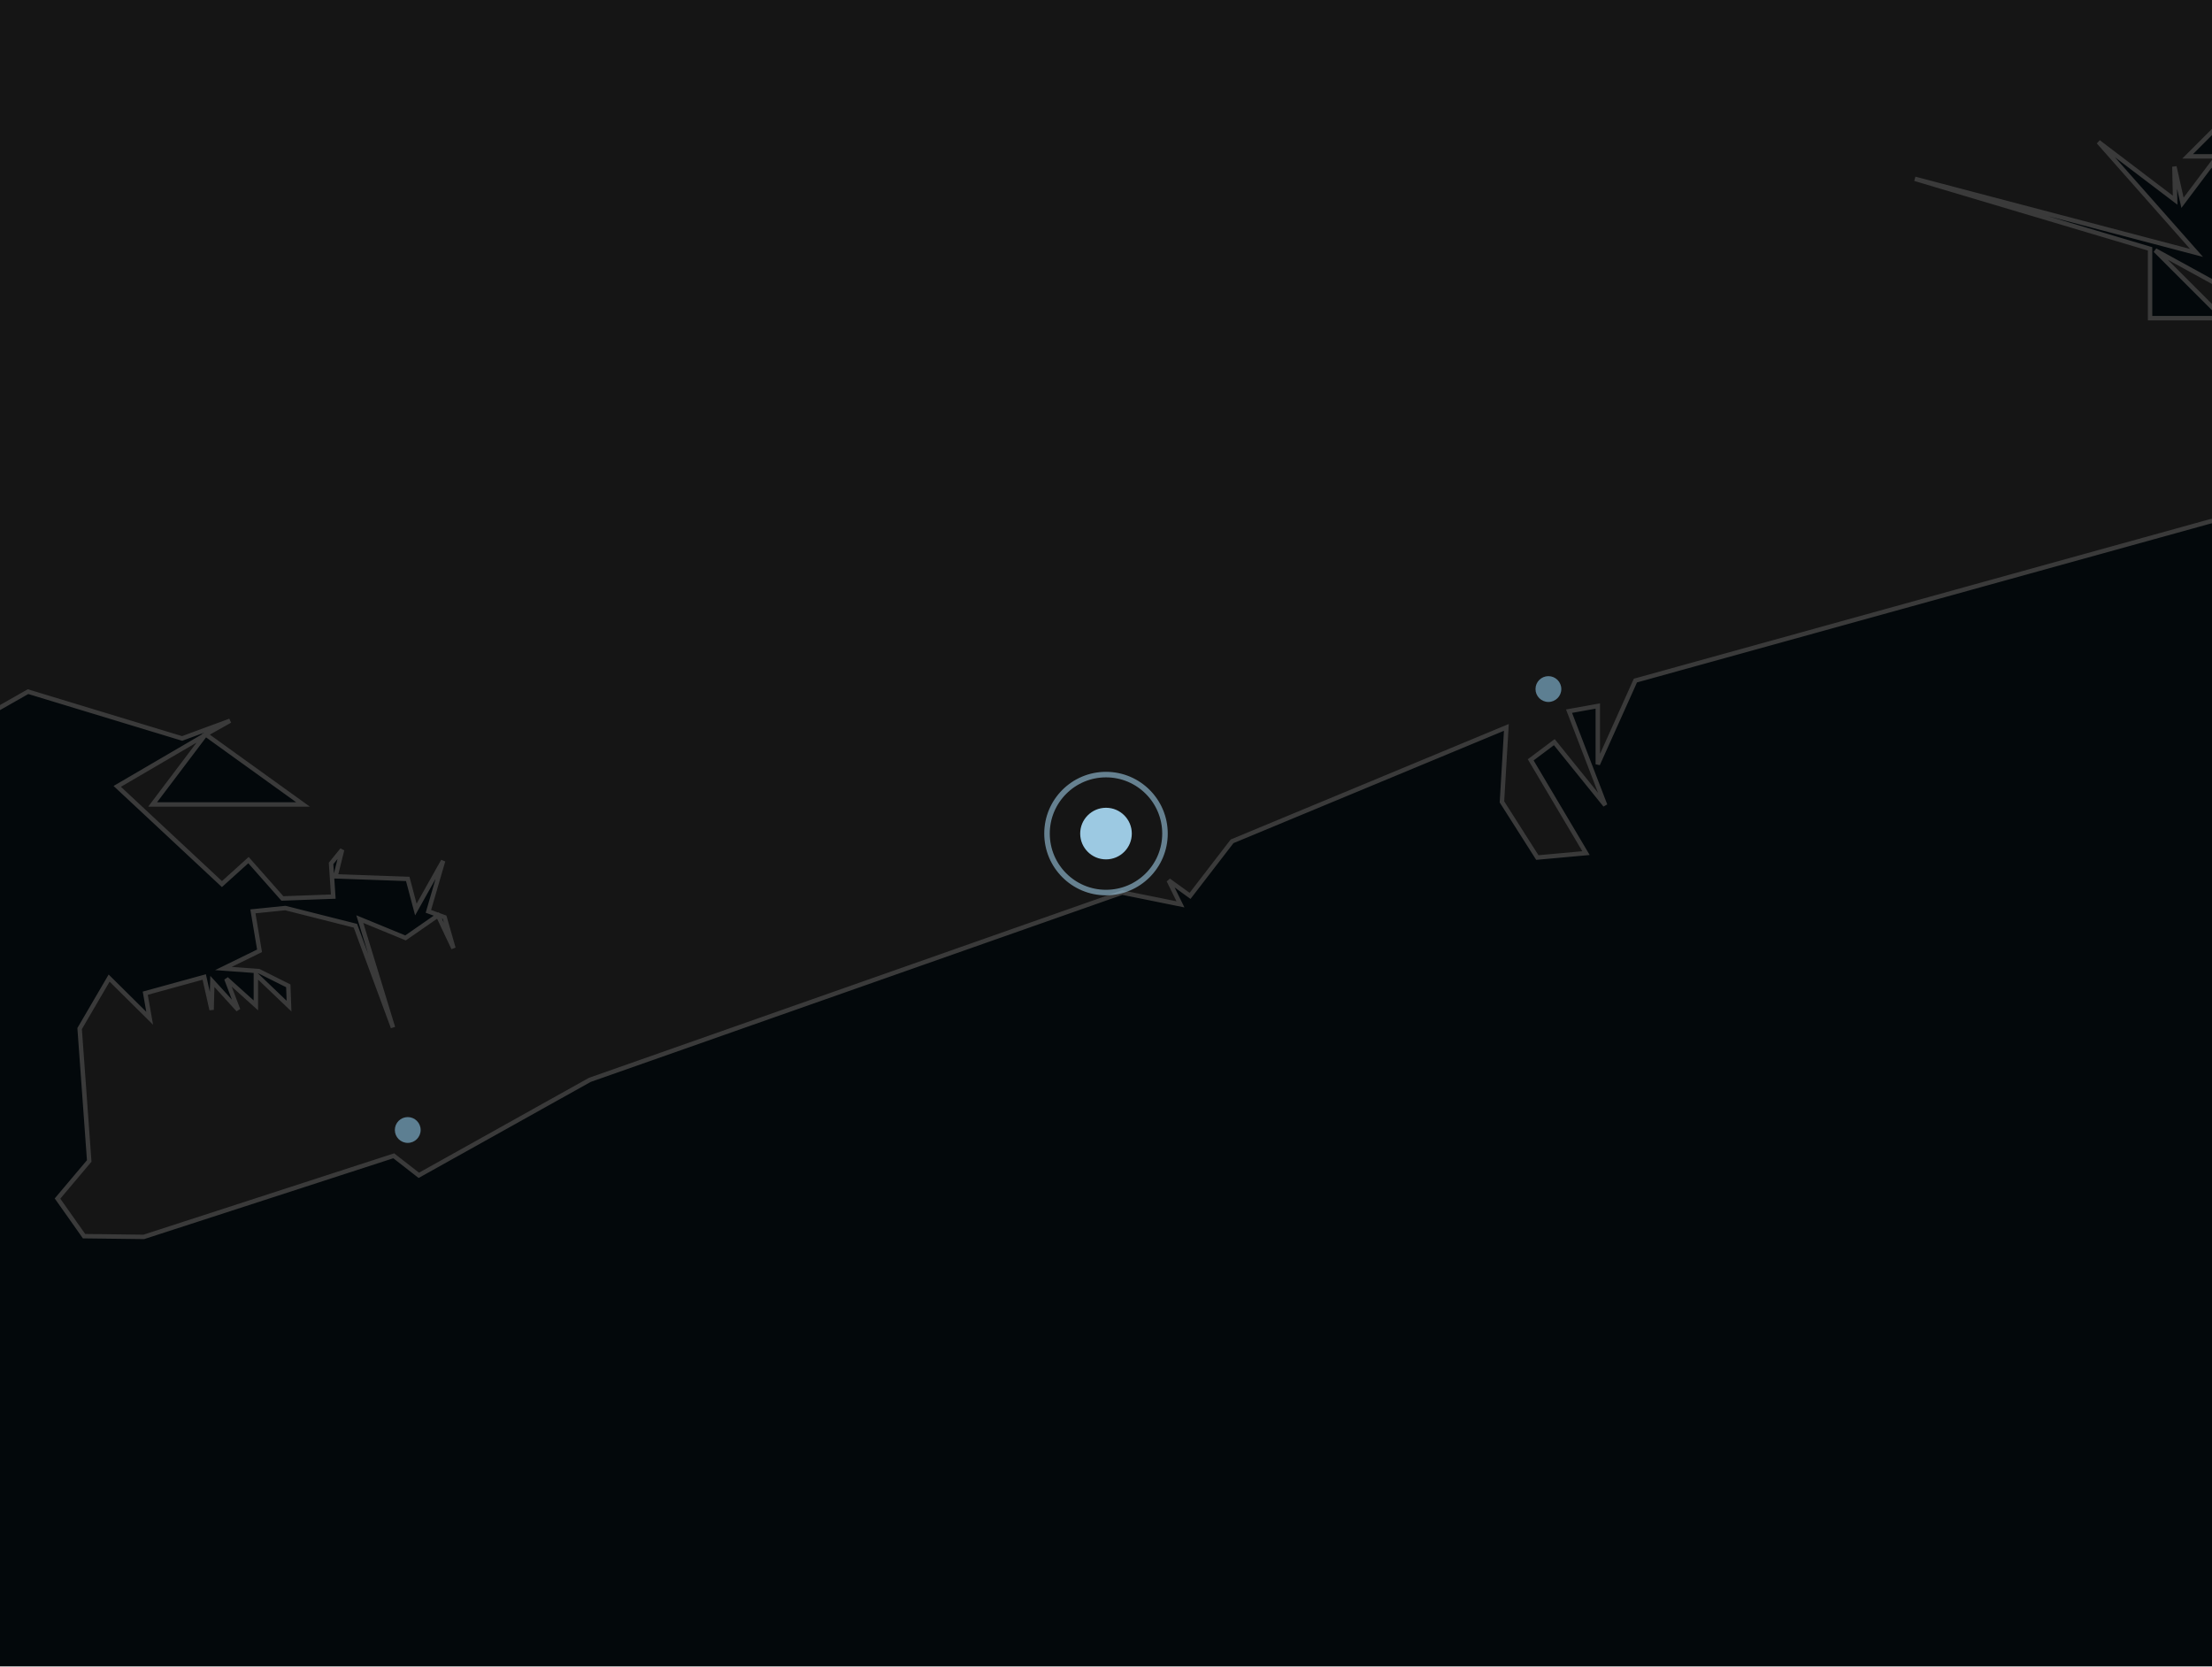
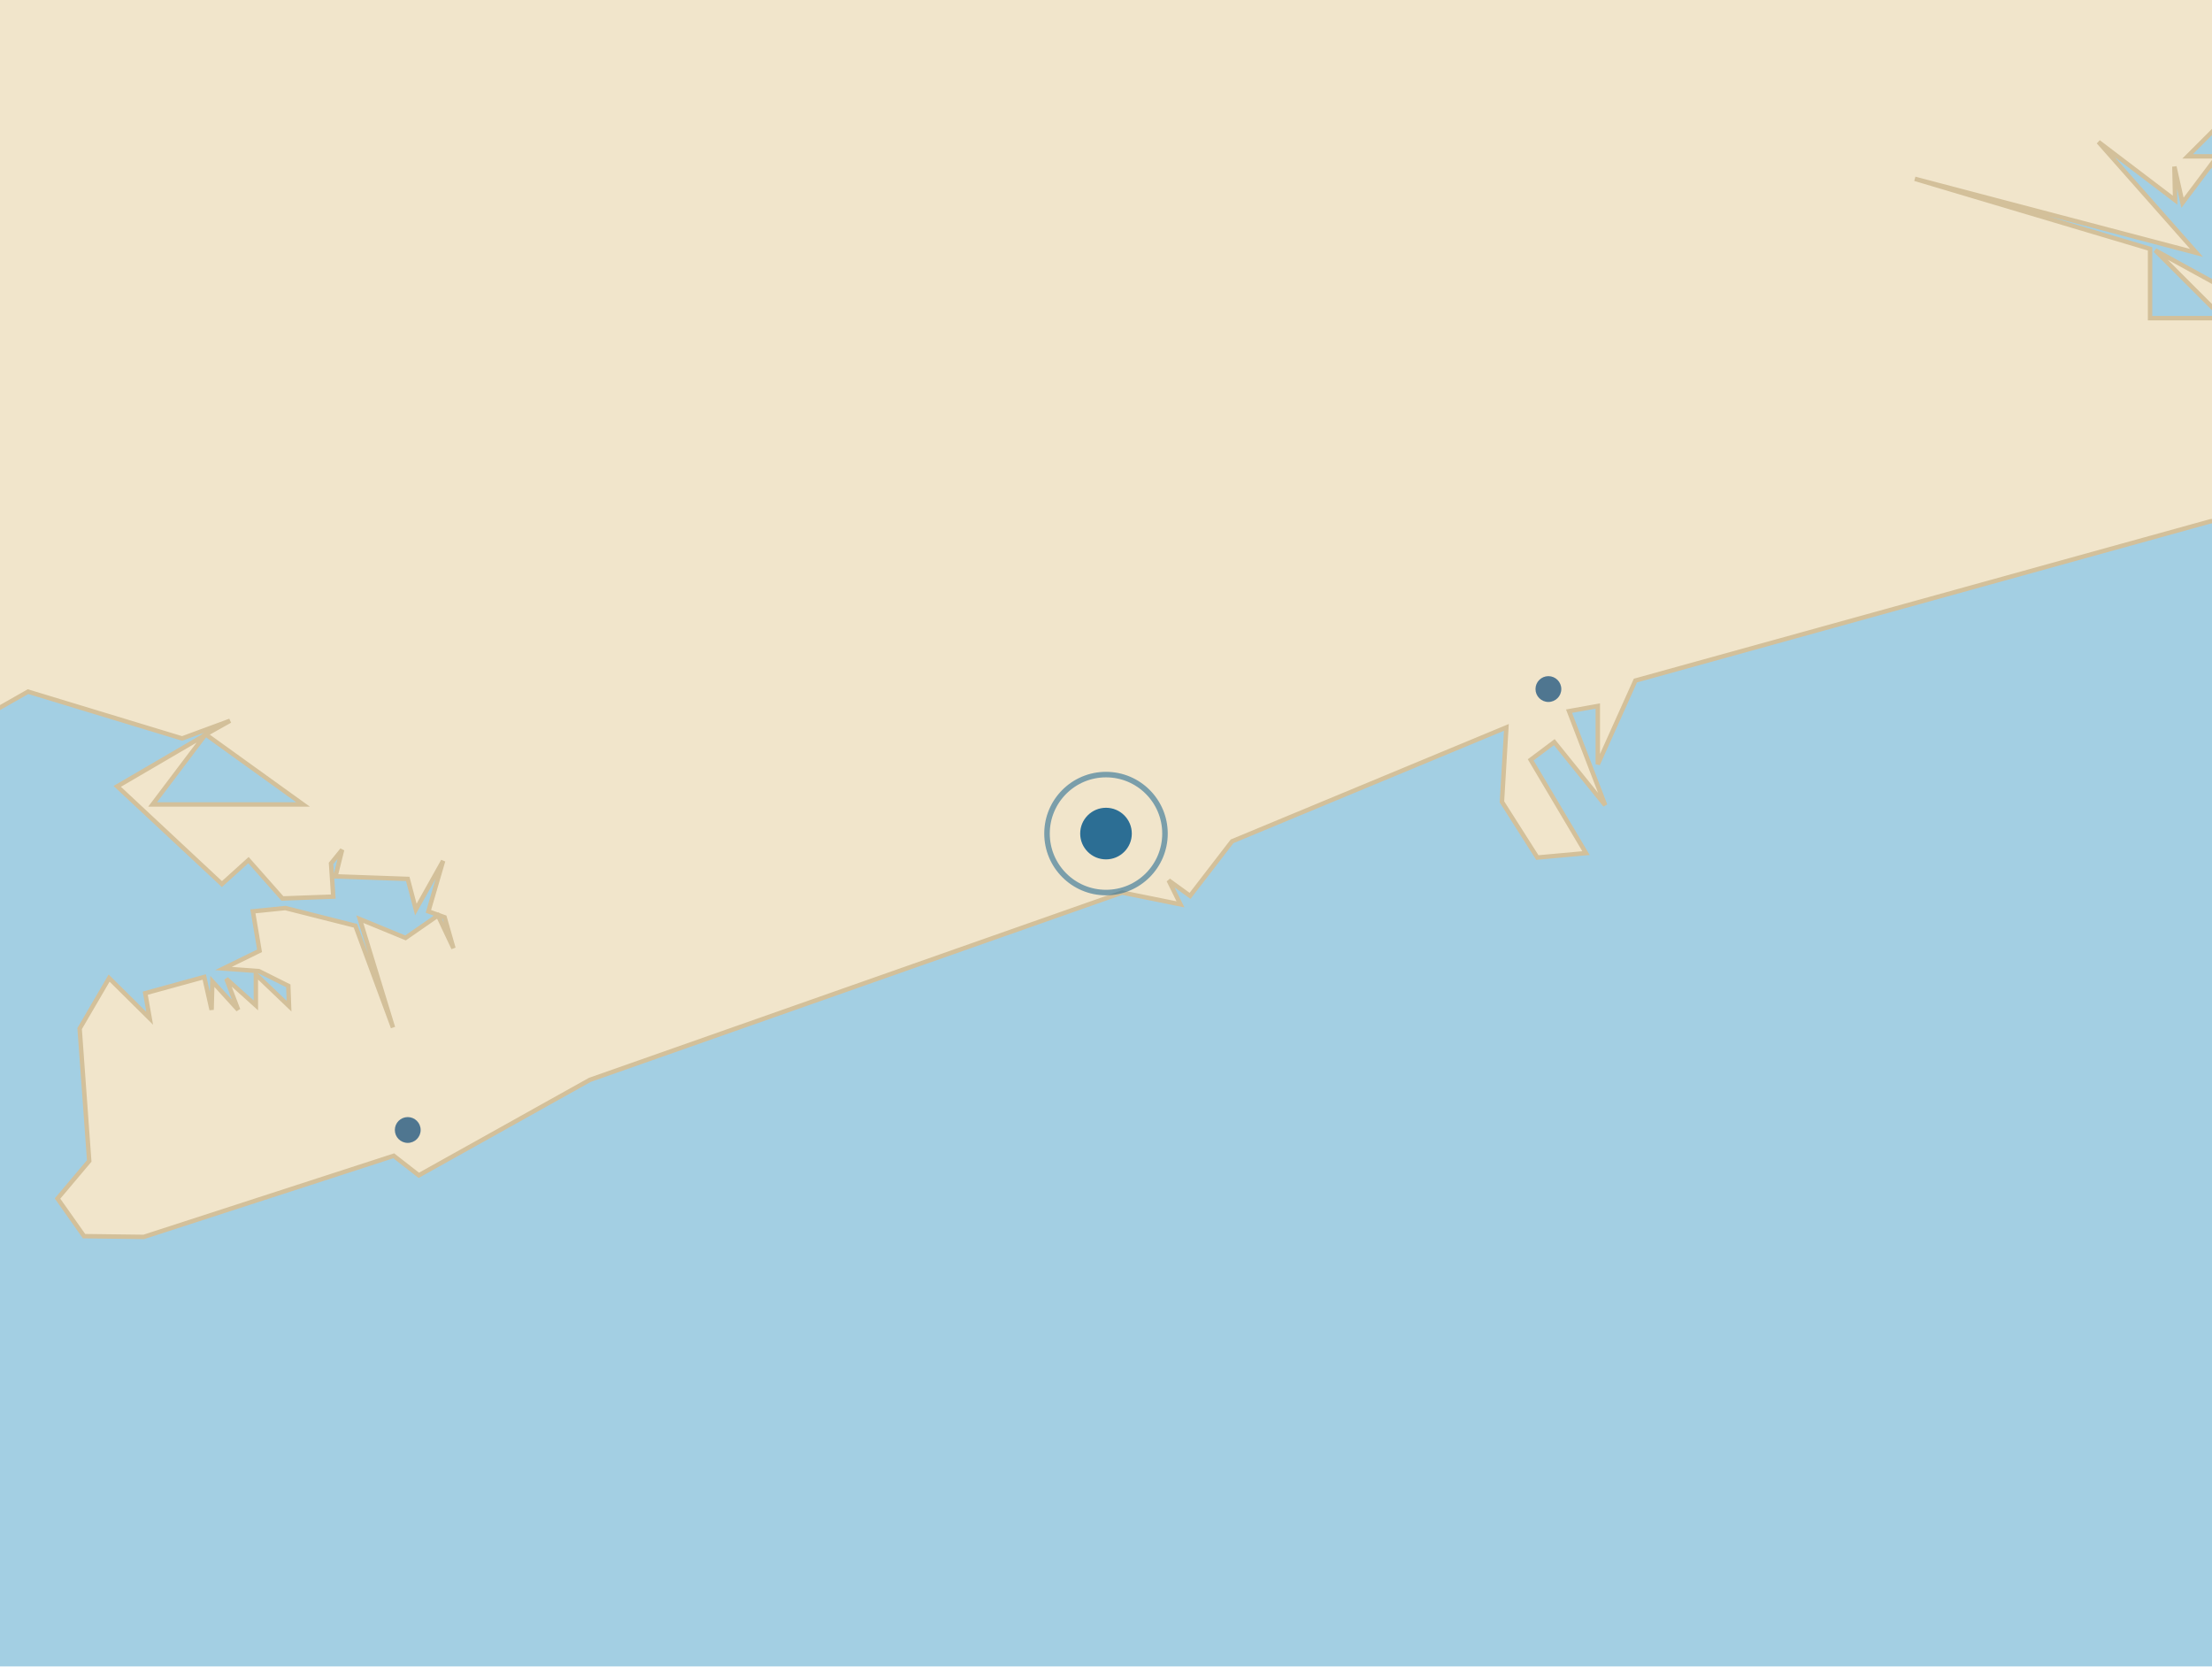
<svg xmlns="http://www.w3.org/2000/svg" viewBox="0 0 600 452">
-   <style>.map-land{fill:#151515;stroke:#3a3a3a;stroke-width:1.2}.map-dot{fill:#5d7f92}.map-dot.on{fill:#9cc9e2}.map-ring{fill:none;stroke:#9cc9e2;stroke-width:1.5;opacity:.6}.map-water{fill:#03080b}</style>
+   <style>.map-land{fill:#f1e5cb;stroke:#d3c09a;stroke-width:1.2}.map-dot{fill:#4f7690}.map-dot.on{fill:#2c6e94}.map-ring{fill:none;stroke:#2c6e94;stroke-width:1.5;opacity:.6}.map-water{fill:#a3cfe3}</style>
  <rect class="map-water" width="100%" height="100%" />
  <path class="map-land" fill-rule="evenodd" d="M2005.6 -816.2L2005.6 145.9L2001.8 147.9L1995.6 178.3L1979.8 180.2L1985.2 152.3L1975.6 147.9L1980.6 133.8L1974.4 124.1L1930.8 100.2L1918.2 109.7L1890 96.2L1876.6 100.2L1880.6 113.2L1868.8 112.5L1878 116.6L1876.2 120.1L1863 115.5L1864.4 118.5L1860 126.8L1857 107.4L1853.4 119.4L1849.6 108.3L1851 115.5L1843.4 115.5L1849 128.2L1837.8 117.3L1848 151.6L1836.8 135L1818.6 135.7L1816.6 127.1L1813 153.7L1799 140.8L1785 141.4L1785.8 148.6L1778.8 141L1768.4 141.9L1776.8 142.8L1780 156.1L1774.4 154L1770.2 157.9L1768.4 149.6L1763.6 147.9L1767.8 153.5L1763.6 151.2L1765.2 152.6L1760.6 153.5L1772.8 161.9L1763 163.2L1771 168.6L1773.8 162.8L1771.2 158.4L1777.6 157.9L1776.6 166L1783.2 157.7L1784.4 171.1L1778.4 170.4L1788.6 175.3L1793.8 167.9L1793.6 179.9L1762.6 211.2L1756.4 205.2L1753 215.9L1749.8 201.5L1737 196.2L1739 208.2L1733.6 201.5L1725.8 207.3L1725.8 169.5L1716 174.1L1711 196.2L1717.2 213.6L1707.2 221L1712.4 251.1L1702 267.8L1643.8 300.3L1598 299.6L1585.6 269.4L1591.2 238.6L1599.2 238.4L1591.2 220.8L1598 207.5L1585.2 221.2L1587.4 237.7L1574.2 265.3L1559.8 255.1L1573 265.7L1559 255.3L1565.2 248.1L1565.4 244.2L1570 240.2L1564.6 236.7L1563.2 249.5L1477 241.9L1498 232.3L1485.4 222.4L1489.8 218.2L1462 218.2L1462 239.8L1443.4 238.6L1443 213.3L1433.8 205.7L1441 197.3L1434.6 197.8L1431.2 183.6L1419.2 200.8L1417.2 192.9L1425.2 184.6L1442.2 176.9L1424.2 175.8L1425.6 174.1L1418.2 166.7L1410.2 174.1L1418.2 175.3L1411.4 175.1L1406.4 193.2L1403.4 167.9L1400.8 174.8L1398.2 166.7L1383.8 164.4L1357.2 183.9L1354.2 176.9L1351.4 178.5L1356.2 183.9L1330.2 202.9L1277.8 196.6L1205 240.9L1146.2 243.2L1108.4 231L1063.6 190.1L1003.4 157L1022.6 159.3L1053 174.1L1040.6 130.3L1022.6 121.7L986.4 130.3L987.6 125.7L958 105.7L972.4 95.8L957 95.5L955.4 105L922.4 88.6L915 64.9L898 55L934.6 66.8L922.8 48.9L927.4 43.8L934.8 48L978.6 51.2L1019.4 42.4L934.8 42.4L934.8 27.4L926.4 43.4L919.4 48.5L906.2 37.8L878 42.9L865.4 54.7L856.4 51.2L857 42.4L846.8 34.1L846.8 56.6L840 49.2L826 58.2L813.6 54.7L798.6 38.7L794 44.5L764.4 41.3L759 35.7L759 42.4L763.2 42.4L761.4 51L751.4 34.8L739 41L735.4 57L705.6 57.7L708.4 51.9L696.6 60.3L684.6 53.3L696.4 47.1L652.4 55.4L637.4 37.6L641.6 32L636.4 32L671 17.6L676.8 4.9L688 -1.6L707.2 -44.5L656.6 -1.6L628.2 32L627.2 35.9L630.4 34.6L634.8 39.7L627 40.1L627 8.8L593.4 42.4L617.2 42.4L622.2 45.4L620.2 63.3L615.6 48.7L602.4 53.3L600.2 44.1L592 55L589.8 45.2L590 54.3L569.2 38.5L595.8 68.6L519.4 48.5L583.2 67.5L583.2 86.3L603 86.3L584.6 67.9L623.6 89.3L641.6 77.7L691 70.3L697.4 83L687.8 88.1L701.8 93.7L698.6 77.9L717.2 71.2L748.2 81.9L780.4 62.6L794.6 83.7L810.6 81.6L813.6 98.3L818.2 91.6L810.8 81.9L820.2 78.4L846.8 82.8L846.8 86.3L853.2 86.3L856.6 93.7L866 88.1L885.4 94.6L887.2 113.4L879 113.4L890 119.2L892.2 133.1L775.2 125.4L691.8 130.5L682.4 139.8L679 131.5L599.6 141.4L443.6 184.6L433.4 207.3L433.4 191.5L425.6 192.9L435.4 218.4L421.6 201.3L415.2 206.1L430.2 231.4L417 232.6L407.4 217.5L408.6 197.3L334.2 228.2L322.8 243L317 238.8L320.2 245.3L304.4 242.1L160 292.9L113.6 318.8L106.8 313.5L39 335.5L22.8 335.3L15.6 325.1L24.2 314.9L21.6 279L29.6 265.3L40.6 276.2L39.4 269.4L55.4 265L57.4 273.9L57.6 266.2L64.6 273.9L61.4 265.5L69.4 272.7L69.4 264.3L78.4 272.9L78.2 267.4L70.2 263.4L60.6 262.7L70.4 257.9L68.6 247.2L77.4 246.3L96.4 251.1L106.6 278.7L97.6 249.3L110 254.4L118.8 248.3L123 257.2L120.6 248.8L116.2 247.2L120.2 233.5L112.8 246.7L110.6 238.4L91 237.7L92.8 230.5L89.8 234.2L90.4 243.2L76.6 243.7L67.4 233.3L60.2 239.8L31.8 213.3L55.6 199.4L41.4 218.2L82.2 218.2L55.8 199.2L62.4 195.5L49.4 200.3L7.6 187.6L-18.4 202.4L-13.8 181.8L-6.6 181.3L-13.2 171.1L-34 170L-32.8 164.6L-60.6 169L-108.8 188.8L-125.8 221.2L-147.8 229.3L-149.8 243.2L-164 221.4L-164 278.7L-137.6 262L-142 255.3L-130.4 252.5L-120 241.9L-120 262L-91.2 262L-99.2 254.1L-85.8 242.5L-59.6 252.5L-54 281L-38.8 298.4L-53.4 333.9L-48.2 337.6L-118.4 372.9L-170.6 423.2L-233.4 449.2L-243.6 474.9L-235.2 504.6L-291.2 563.5L-282 604L-321 634.2L-329.2 630L-320 626.8L-313.8 608.7L-310 605.9L-308.4 609.4L-303.6 607.8L-299.2 599.4L-306.8 592.7L-314.6 593.4L-299.8 599.9L-307.8 608.5L-309.4 604.7L-313 605.4L-326 589.9L-348.6 592.2L-354 580.6L-361.8 580.9L-354 581.8L-381.8 613.3L-397.2 612.2L-391.8 582.9L-385 588.3L-379 581.3L-391.6 581.8L-387.2 570.2L-383.6 570.2L-381 553.7L-372 553.7L-372.8 560L-376.8 560.9L-379.8 567.2L-362.8 562.1L-372.4 552.1L-379 552.1L-383.6 555.1L-371.8 543.5L-388.2 551.9L-389.4 558.6L-401.2 570.2L-391.2 570.2L-394.6 591.1L-402.6 595.2L-400.8 598.3L-394.8 592.5L-399.4 612.9L-423.4 609.8L-421.8 602L-408.4 603.4L-407 588L-402.8 595.2L-394.8 573.2L-408.6 583.6L-409.4 603.4L-421.6 601L-425.8 612.4L-439.4 614L-450.8 595.5L-458.2 625.6L-470.6 615.9L-499 620L-493.4 614.3L-515.4 590.8L-539.4 614.3L-549.2 649.3L-534 643.7L-539.4 666.9L-567.8 689.1L-567.8 614.3L-603.4 614.3L-603.4 680.1L-639.2 675.2L-621.8 658.3L-669.8 658.3L-665 614.3L-691.2 589.4L-708.8 614.3L-691.2 614.3L-691.2 651.6L-735.2 644.6L-823.2 638.4L-845 632.6L-894.4 640.2L-894.4 806.9L-829 806.9L-835.6 790.5L-823.2 746.4L-779.2 719.1L-684.6 720.9L-695.6 734.4L-710.2 765.2L-752.6 790.5L-779.2 790.5L-779.2 806.9L-757.8 806.9L-755.4 804.6L-755.6 806.9L-894.4 806.9L-894.4 -816.2ZM1960.6 -703.3L1945.4 -742.5L1863.8 -703.3ZM1987.4 -615.6L1945.4 -674.5L1888.8 -703.3L1912.2 -615.6L1945.4 -605L1945.4 -615.6ZM1593.8 -213.1L1593.8 -302.1L1550.2 -265ZM1396.4 -45.4L1374.2 -72.1L1374.2 -45.4L1351 -45.4L1374.2 -23.2ZM1346.4 -89.5L1330.2 -100.9L1314.6 -89.5L1286.2 -89.5L1286.2 -95.3L1268.2 -89.5L1286.2 -75.1L1308.2 -87.7L1365.4 -57.3ZM1637.8 30.8L1625.2 42.4L1604.2 77.2L1637.8 54.3L1668 13.9ZM1684.2 262L1681.8 238.4L1605.6 262ZM1524 42.4L1506 24.3L1476.2 13.7L1499.6 86.3L1526.8 86.3L1534 64.2ZM1374.2 106.9L1374.2 158.6L1410.6 167.6L1394.4 86.3L1387 64.2L1408.8 6.5L1374.2 22L1358.6 42.4L1374.2 64.7L1374.2 86.3L1353.6 86.3ZM1482.8 174.1L1487.4 130.3L1462 97.4L1429.2 130.3L1451.6 174.1L1462 174.1L1462 204.3ZM-207.8 176.7L-207.8 262L-205.4 262L-189.2 218.2ZM-559.4 544.7L-587.4 570.2L-559.4 598.3L-559.4 570.2L-551.2 570.2ZM-665.8 526.1L-647.4 544.7L-622.6 526.1L-647.4 497.2ZM-779.2 594.8L-779.2 502L-821.6 526.1ZM-779.2 658.3L-744.8 658.3L-735.2 672.5L-691.2 677.8L-691.2 702.4L-752.6 702.4L-779.2 663.6ZM-823.2 681.3L-783.8 666.7L-837 702.4L-867 702.4L-867 681.5ZM426.6 513.2L425.8 506L450.4 511.1L443 506L453 504.1L472.6 460.3L469 493L438.8 541.9L424.4 551.6L426.6 539.1L382.4 539.4L409 530.5L420.4 530.8L421.8 535.6L435.8 537.7L422.2 532.6L445.4 527.5L402.8 525.4L375.8 518L302.4 505.5L410 503.4ZM1949.4 512.9L1923.4 500.4L2001.6 502.7L2005.6 501.8L2005.6 508L1977.8 514.3ZM653.4 557.2L631.4 547.5L700 544.5L717.4 531.9L722.8 528.7L727 532.4L690 556.7ZM1404.6 524.3L1339.8 515.2L1330.2 505.7L1330.2 514.1L1245.6 502.3L1174.6 477L1111.6 484.4L1048.6 477.4L1054.2 468.6L1060 477.7L1154.4 461.7L1154.4 476.1L1171.8 458.7L1182.4 456.8L1289.8 495.1L1421.8 518L1444.2 512.5ZM1689.2 580.2L1624.6 563.2L1596.4 550.3L1590.8 539.6L1697.2 573.2L1789.4 547.9L1762.6 566.7ZM967.8 202.9L834.2 137.3L853 138.2L928.6 169.7L923.6 174.1L934.8 185.7L939.8 176.9L966.2 198L963.8 190.4L967.2 188.5ZM-273.8 742.7L-288.2 735.5L-276.2 726.5L-282 703.1L-251.8 733.4L-251.8 717.2L-247.6 716.5L-251.8 713.7L-251.8 708.6L-249.4 689.8L-229.6 705.4L-250.6 738.3Z" />
  <circle cx="420" cy="186.9" r="3.5" class="map-dot" />
  <circle cx="835" cy="120.6" r="3.5" class="map-dot" />
  <circle cx="300" cy="226.1" r="16" class="map-ring" />
  <circle cx="300" cy="226.1" r="7" class="map-dot on" />
  <circle cx="110.6" cy="306.5" r="3.5" class="map-dot" />
  <circle cx="-54.4" cy="322.8" r="3.5" class="map-dot" />
  <circle cx="950" cy="85.1" r="3.5" class="map-dot" />
  <circle cx="789.4" cy="50.3" r="3.5" class="map-dot" />
</svg>
